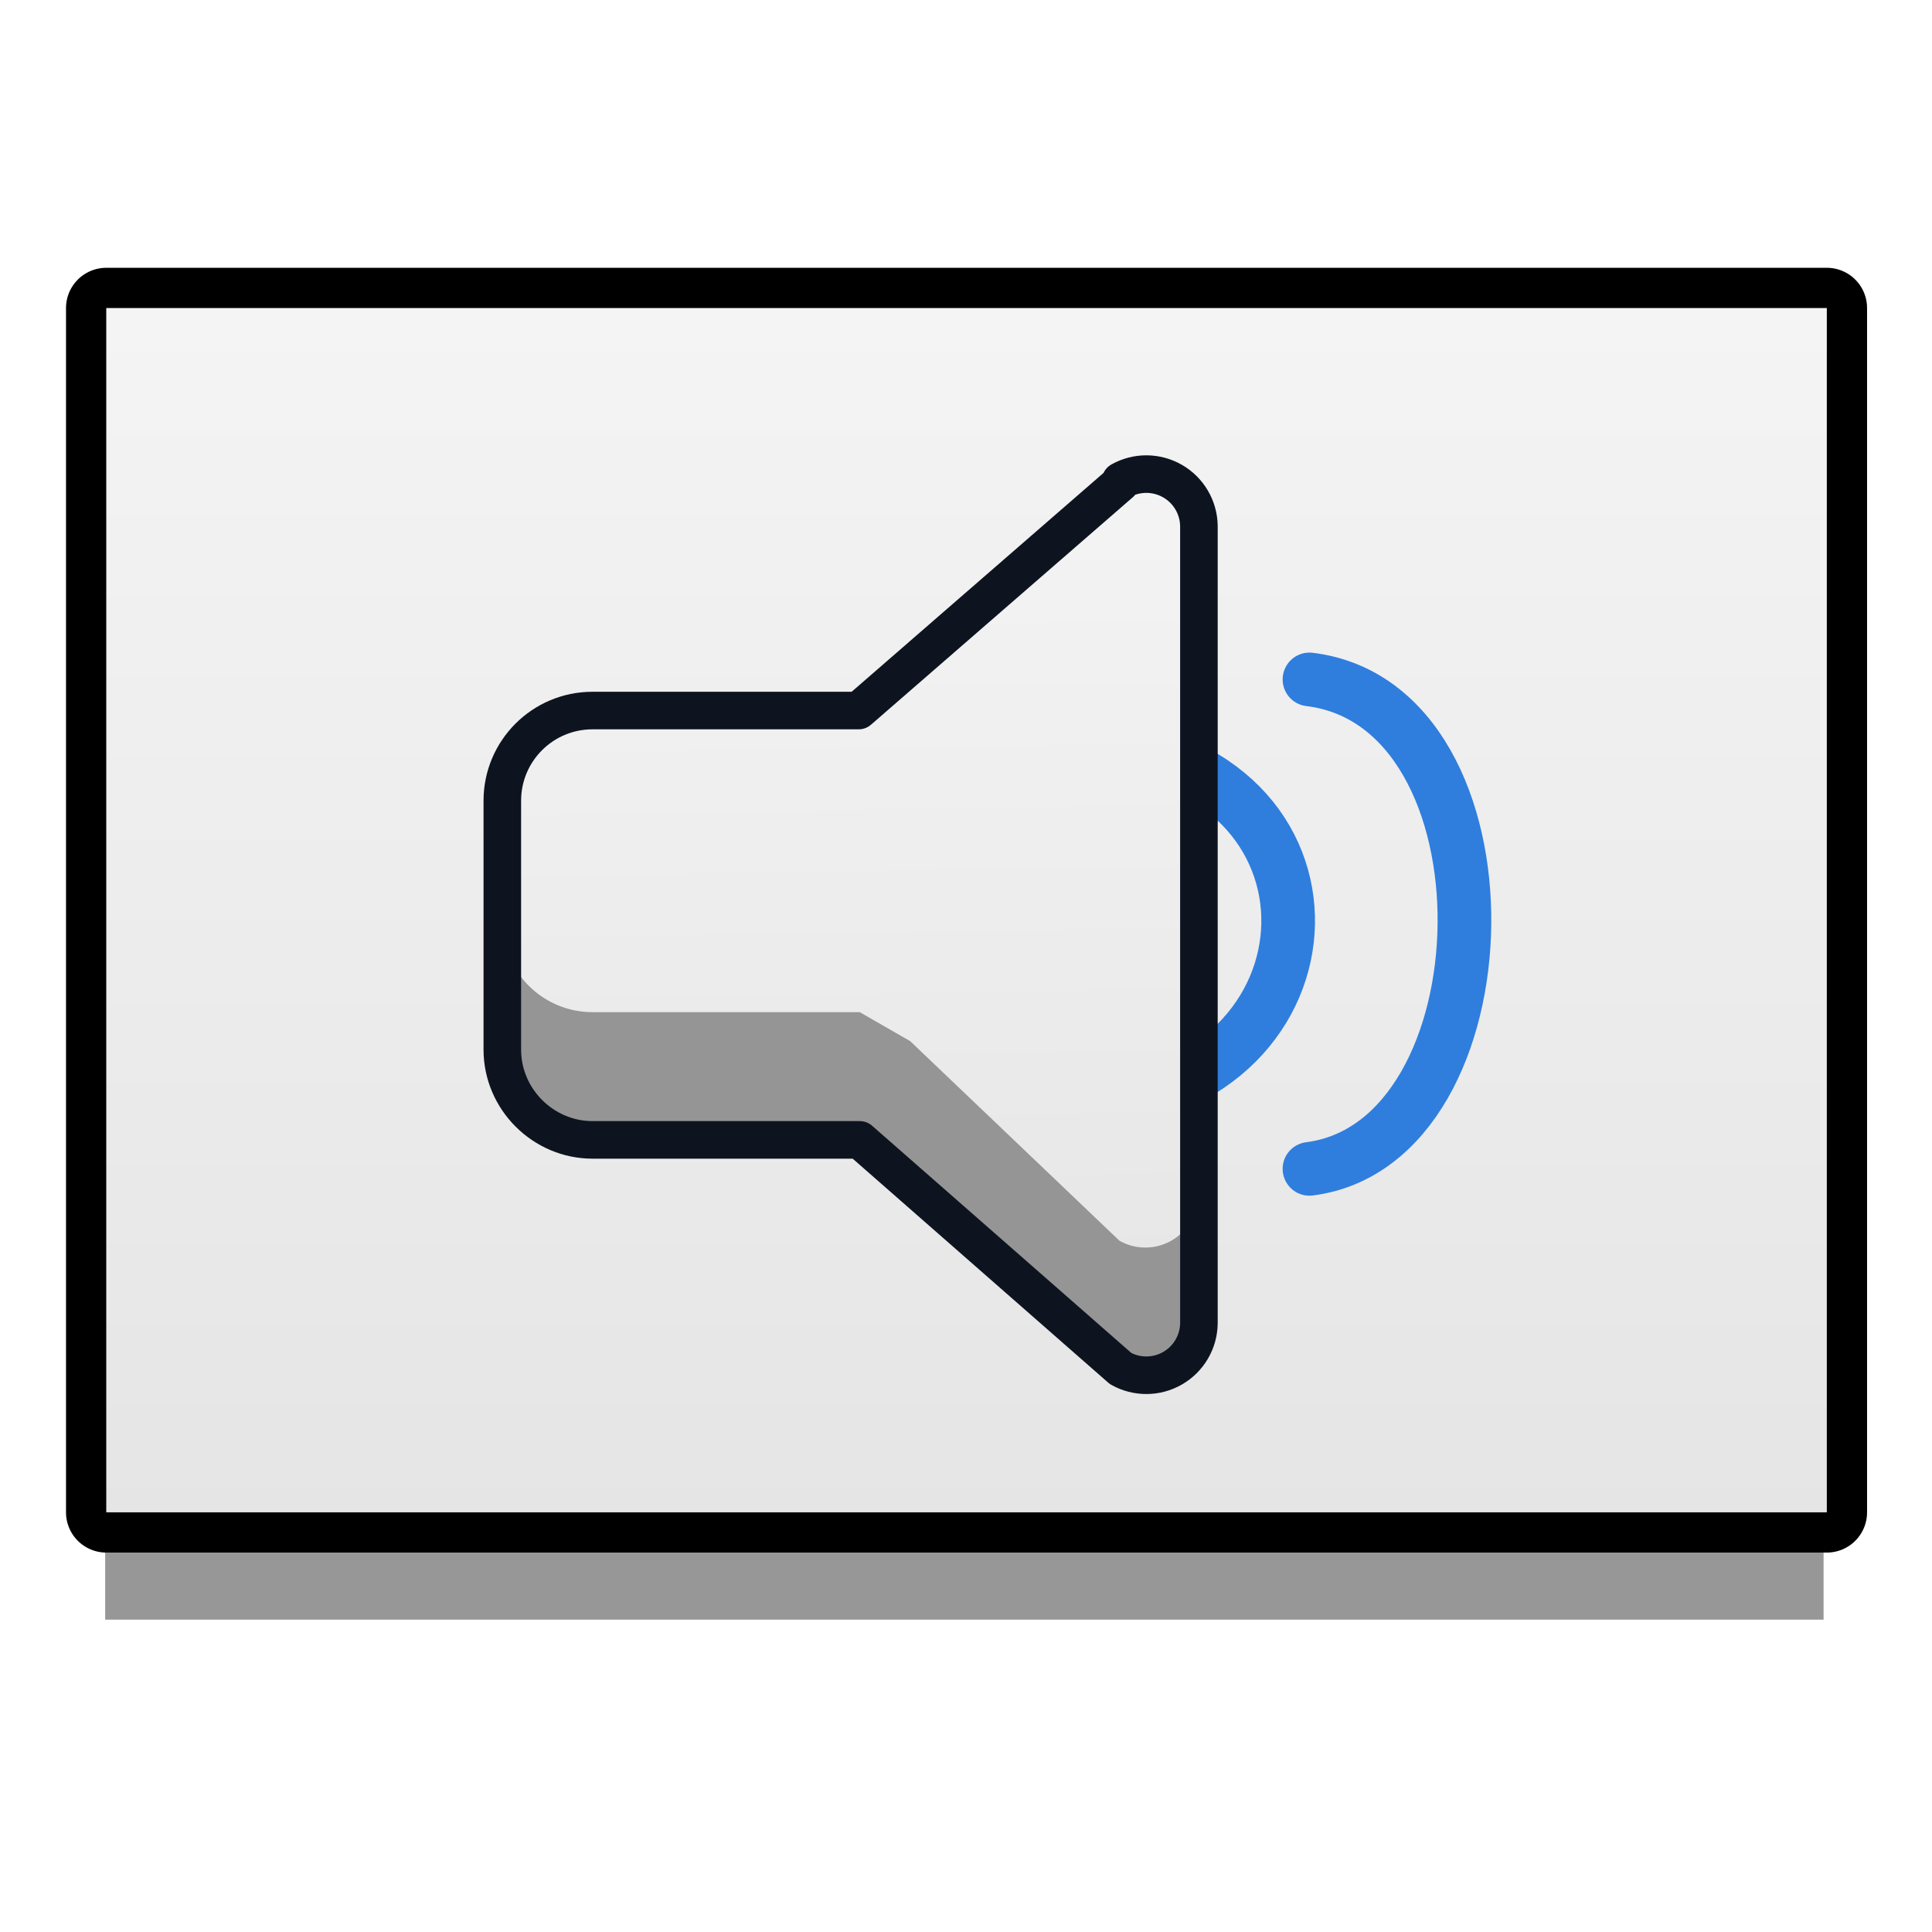
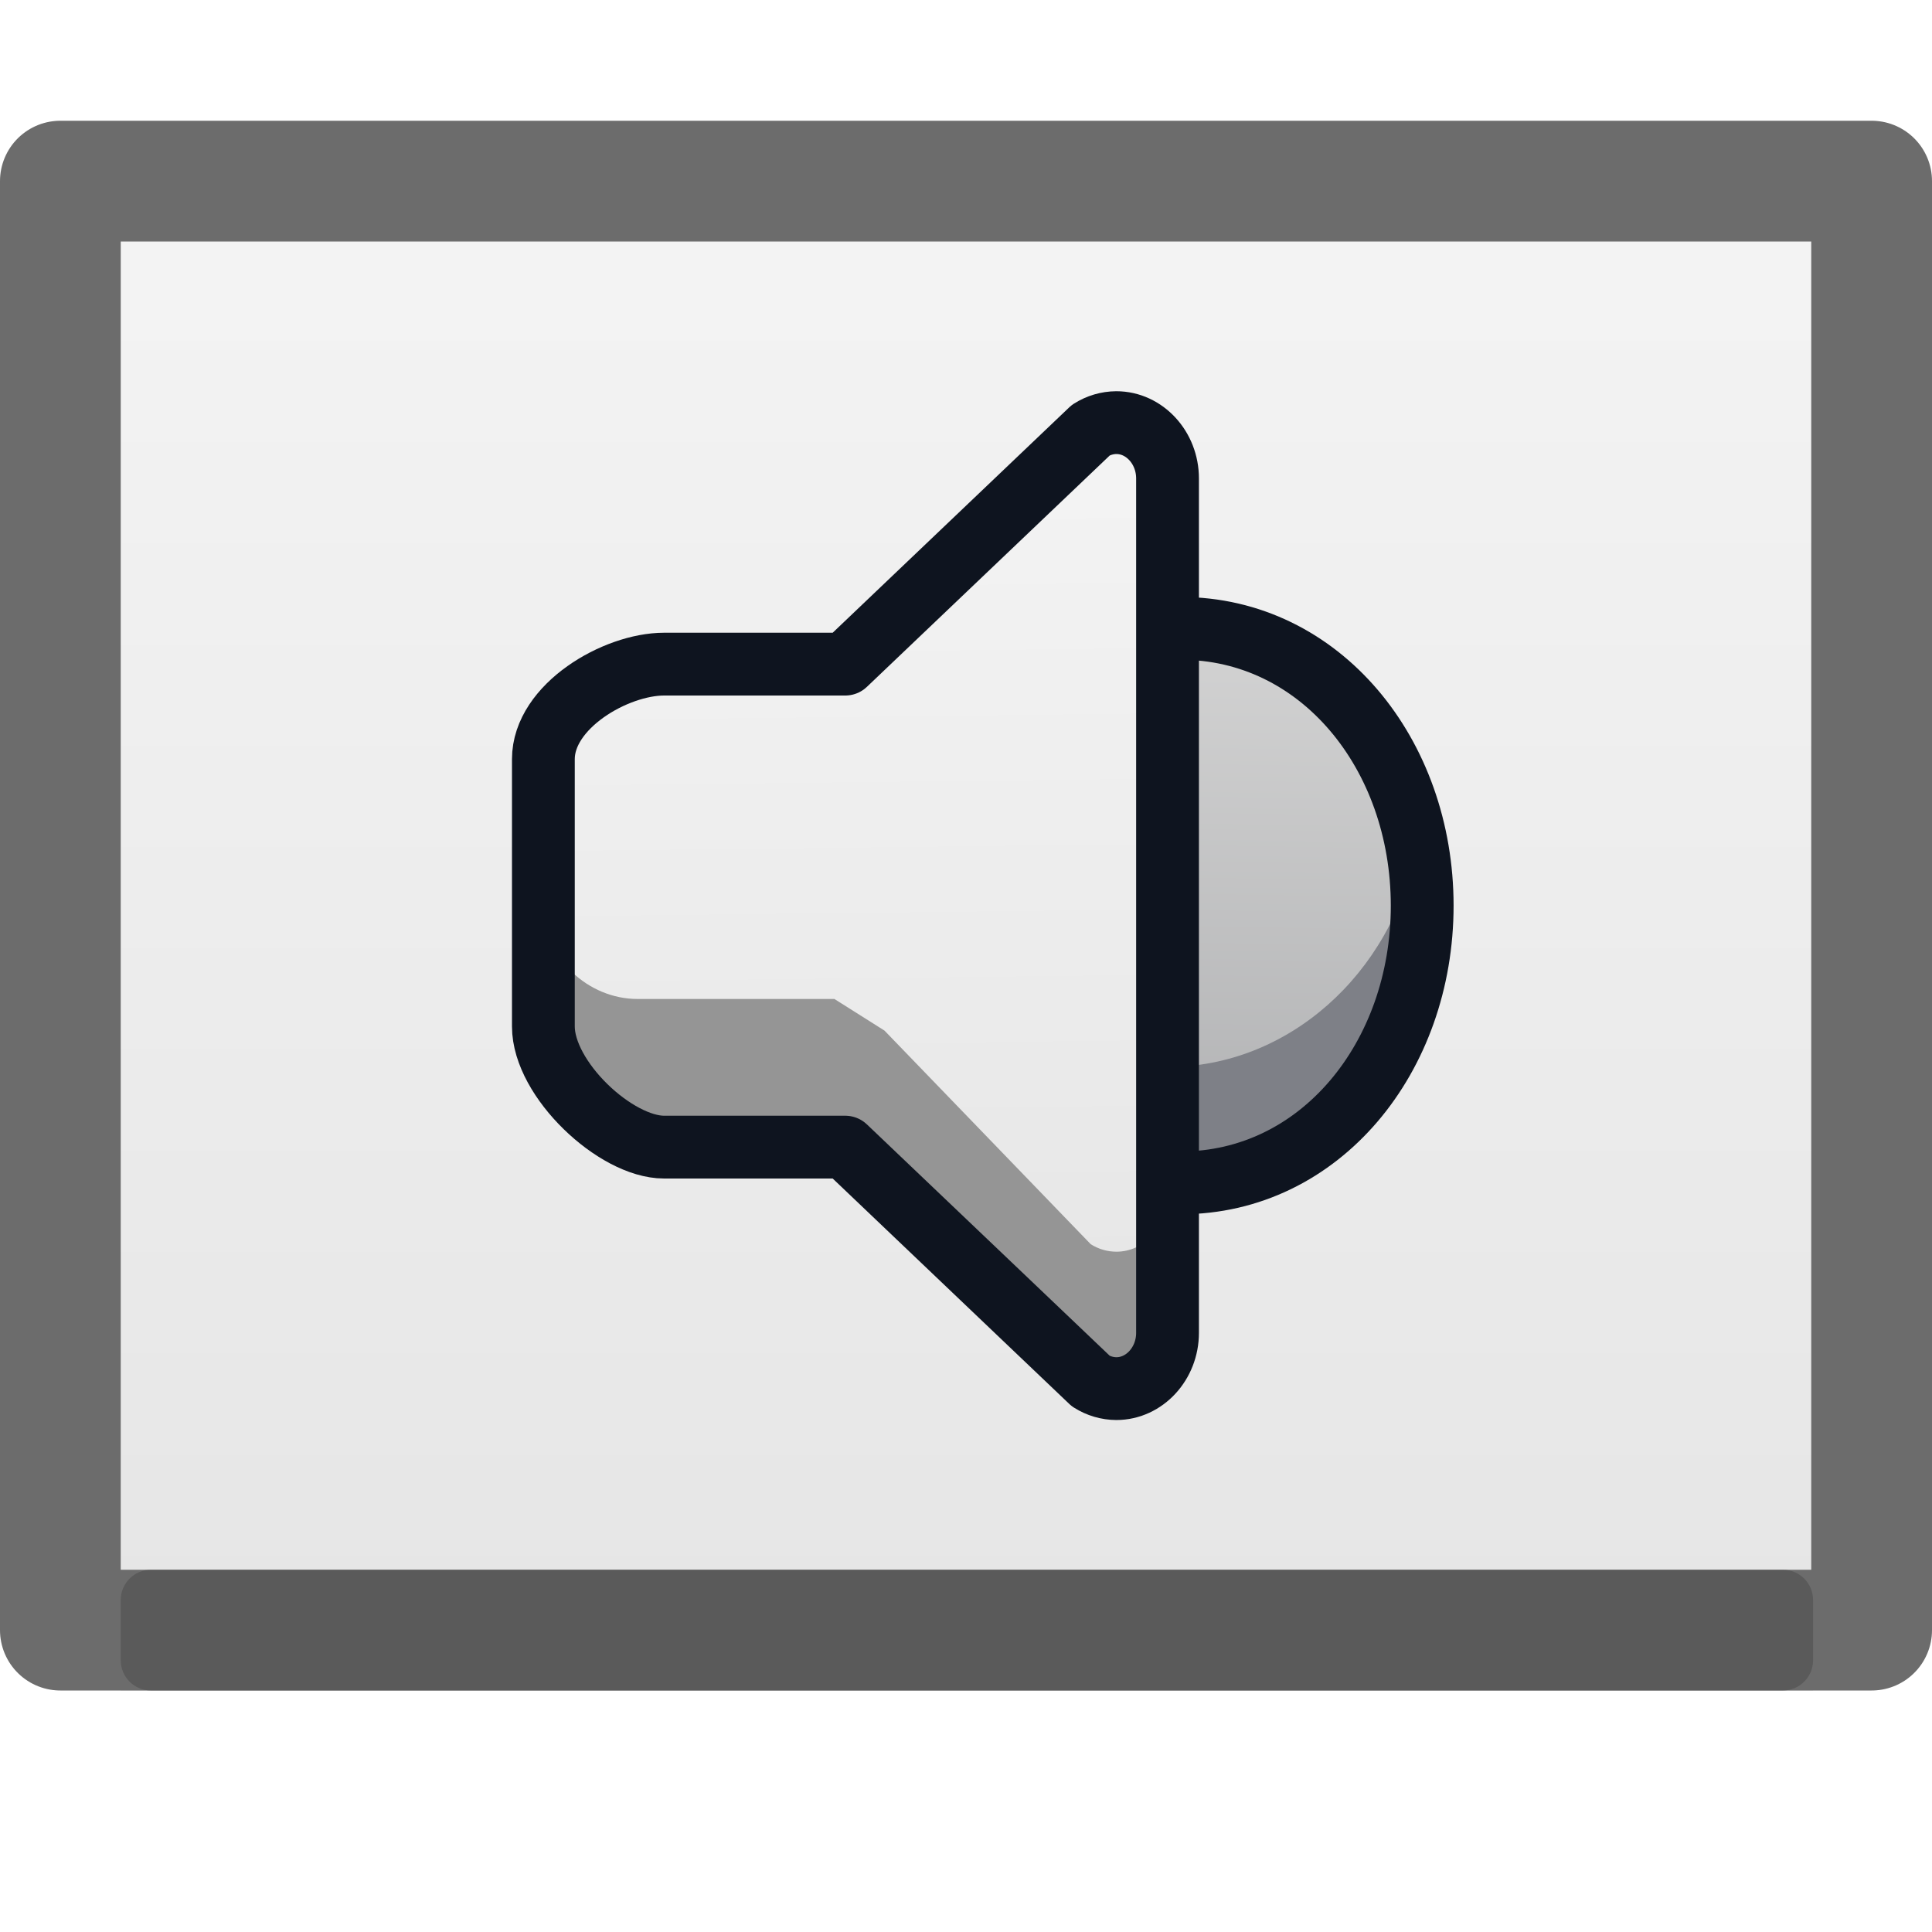
- <svg xmlns="http://www.w3.org/2000/svg" viewBox="0 0 18 18" fill-rule="evenodd" stroke-linejoin="round" stroke-miterlimit="2">
-   <path fill-opacity=".41" d="M.98 3.87h16.01v11.22H.98z" />
-   <path fill="none" stroke="#000" stroke-width=".75" d="M.99 2.87h16.03v11.22H.99z" />
-   <path fill="url(#A)" d="M.99 2.87h16.03v11.22H.99z" />
-   <path d="M10.16 6.93c2.52.18 2.39 3.18 0 3.36m2.04-3.96c1.97.24 1.88 4.32 0 4.56" fill="none" stroke="#2f7ede" stroke-width=".5" stroke-linecap="round" stroke-miterlimit="1.5" />
+ <svg xmlns="http://www.w3.org/2000/svg" width="100%" height="100%" viewBox="0 0 16 16" fill-rule="evenodd" stroke-linejoin="round" stroke-miterlimit="2">
+   <path d="M1 1.5h14.015V14H1z" fill="url(#B)" />
+   <path d="M.5 1.5h15v12H.5z" fill="none" stroke="#6c6c6c" />
+   <path d="M15.015 13.25a.25.25 0 0 0-.25-.25H1.25a.25.25 0 0 0-.25.25v.5a.25.25 0 0 0 .25.25h13.515a.25.25 0 0 0 .25-.25v-.5z" fill="#494949" fill-opacity=".49" />
  <g fill-rule="nonzero">
-     <path d="M10.44 4.5 8.48 6.35l-.47.27H5.52a.84.84 0 0 0-.84.84v2.32c0 .46.38.84.84.84h2.49l.47.27 1.96 1.86a.49.49 0 0 0 .73-.42V4.9a.49.49 0 0 0-.73-.42Z" fill="url(#B)" />
-     <path d="M4.68 8.6v1.18c0 .46.38.84.84.84h2.49l.47.27 1.95 1.86a.49.49 0 0 0 .73-.42v-1.17a.49.49 0 0 1-.73.4L8.48 9.7l-.47-.27H5.52a.84.84 0 0 1-.84-.84Z" fill="#959595" />
+     <path d="M9.672 5.204c1.155 0 2.106 1.04 2.106 2.296s-.951 2.296-2.106 2.296" fill="url(#C)" />
+     <path d="M11.73 7.02c-.206 1.053-1.068 1.816-2.058 1.816v.96c1.155 0 2.106-1.04 2.106-2.296a2.52 2.52 0 0 0-.048-.48z" fill="#7e8087" />
  </g>
-   <path d="M10.44 4.5 8 6.62H5.52a.84.84 0 0 0-.84.84v2.32c0 .46.38.84.84.84h2.49l2.43 2.13a.49.49 0 0 0 .73-.42V4.9a.49.49 0 0 0-.73-.42Z" fill="none" stroke="#0e141f" stroke-width=".35" stroke-miterlimit="4" />
+   <path d="M9.778 5.204c1.155 0 2 1.04 2 2.296s-.845 2.296-2 2.296" fill="none" stroke="#0e141f" stroke-width=".52" stroke-linecap="round" stroke-miterlimit="4" />
+   <g fill-rule="nonzero">
+     <path d="M9.034 3.562L7.325 5.331l-.415.262L5.734 5.5c-.403 0-1.234.547-1.234.987v2.212c0 .44.831.801 1.234.801l1.176-.093.415.262 1.709 1.769a.4.4 0 0 0 .211.062c.233 0 .424-.208.424-.462V3.962c0-.254-.191-.462-.424-.462a.4.4 0 0 0-.211.062z" fill="url(#D)" />
+     <path d="M4.5 7.5v1c0 .439.375.907.778.907H6.91l.415.262 1.708 1.769c.065.04.138.062.212.062.232 0 .424-.208.424-.462V9.923c-.009.246-.197.443-.423.443-.075 0-.148-.021-.213-.062L7.325 8.535l-.415-.262H5.278c-.403 0-.778-.334-.778-.773z" fill="#959595" />
+   </g>
+   <path d="M9.034 3.562L7 5.5H5.5c-.402 0-1 .348-1 .787V8.5c0 .439.598 1 1 1H7l2.034 1.938a.4.4 0 0 0 .211.062c.233 0 .424-.208.424-.462V3.962c0-.254-.191-.462-.424-.462a.4.4 0 0 0-.211.062z" fill="none" stroke="#0e141f" stroke-width=".52" stroke-miterlimit="4" />
  <defs>
-     <linearGradient id="A" x1="0" y1="0" x2="1" y2="0" gradientUnits="userSpaceOnUse" gradientTransform="matrix(.09795 19.0262 -23.4116 .0796 8.32 2.87)">
+     <linearGradient id="B" x1="0" y1="0" x2="1" y2="0" gradientUnits="userSpaceOnUse" gradientTransform="matrix(0.0856422,21.1914,-20.4695,0.0886629,7.41102,1.50027)">
      <stop offset="0" stop-color="#f4f4f4" />
      <stop offset="1" stop-color="#dbdbdb" />
    </linearGradient>
-     <linearGradient id="B" x1="0" y1="0" x2="1" y2="-.01" gradientUnits="userSpaceOnUse" gradientTransform="matrix(.03958 14.2086 -9.46033 .05945 7.65 4.43)">
+     <linearGradient id="C" x1="0" y1="0" x2="1" y2=".003" gradientUnits="userSpaceOnUse" gradientTransform="matrix(-0.073661,5.3743,-4.9278,-0.0803354,10.617,5.06197)">
+       <stop offset="0" stop-color="#d4d4d4" />
+       <stop offset="1" stop-color="#abacae" />
+     </linearGradient>
+     <linearGradient id="D" x1="0" y1="0" x2="1" y2="-.007" gradientUnits="userSpaceOnUse" gradientTransform="matrix(0.0346424,13.5625,-8.27993,0.0567442,6.59327,3.50017)">
      <stop offset="0" stop-color="#f4f4f4" />
      <stop offset="1" stop-color="#dbdbdb" />
    </linearGradient>
  </defs>
</svg>
